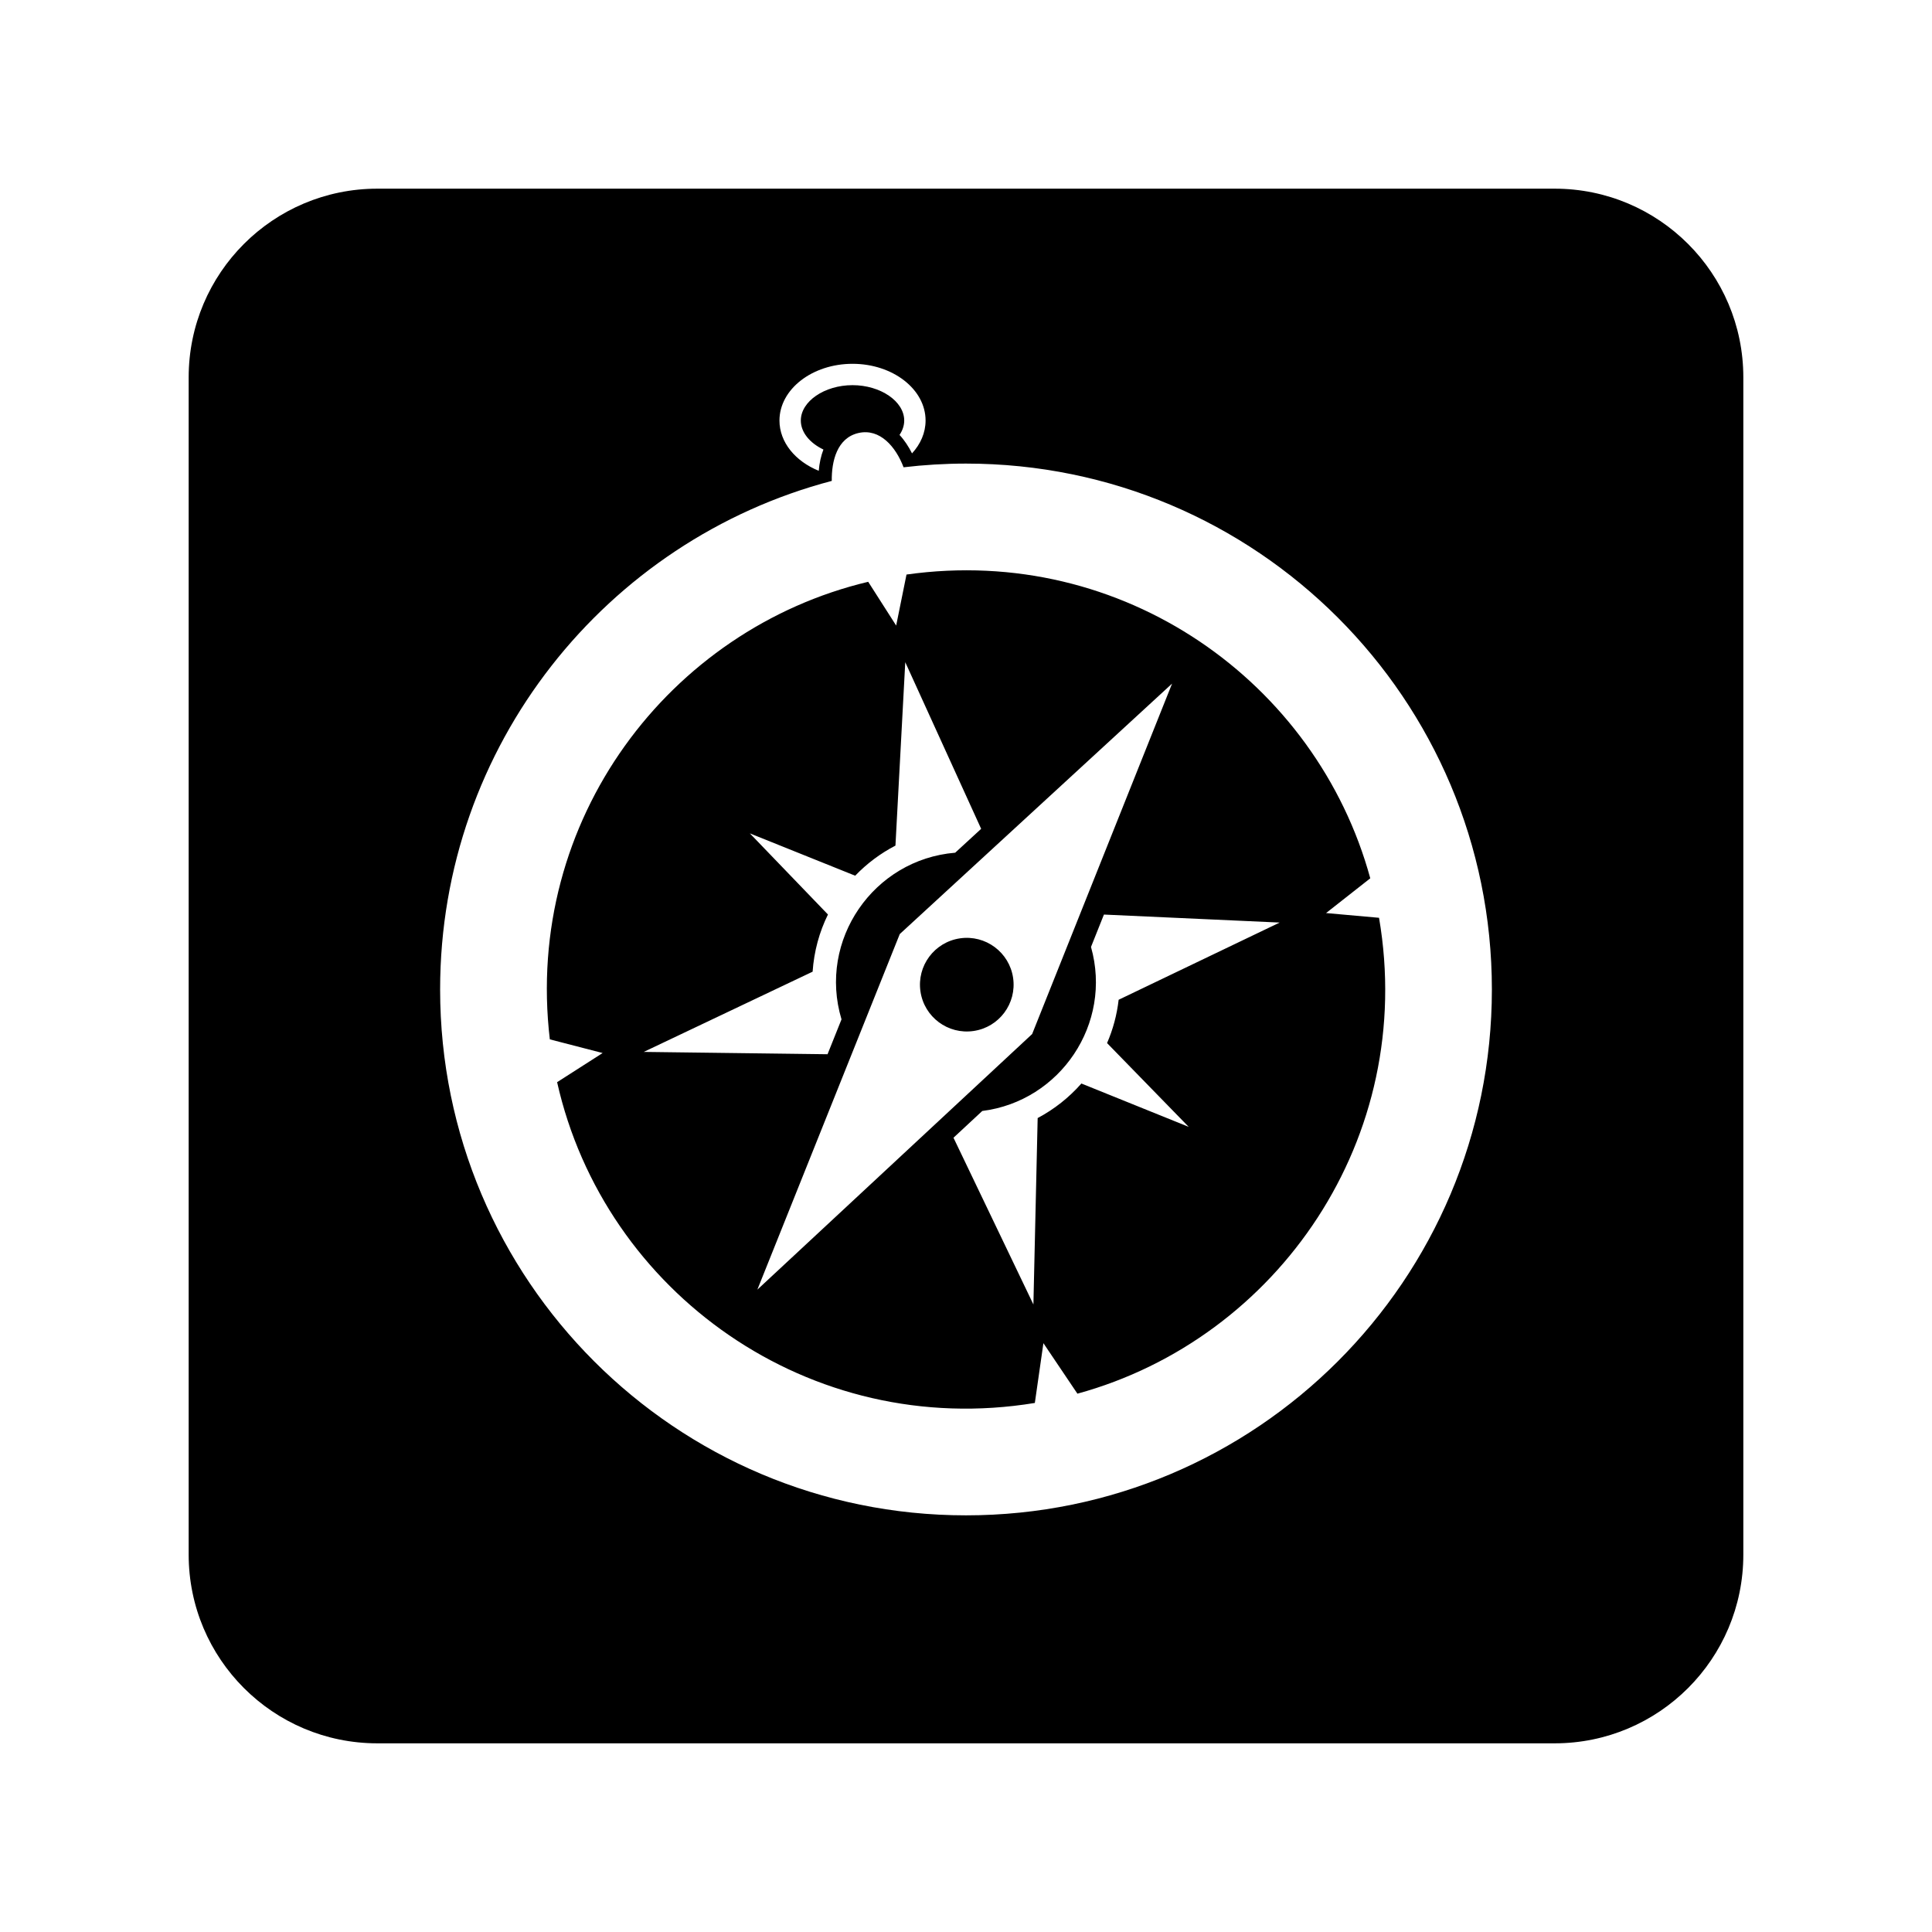
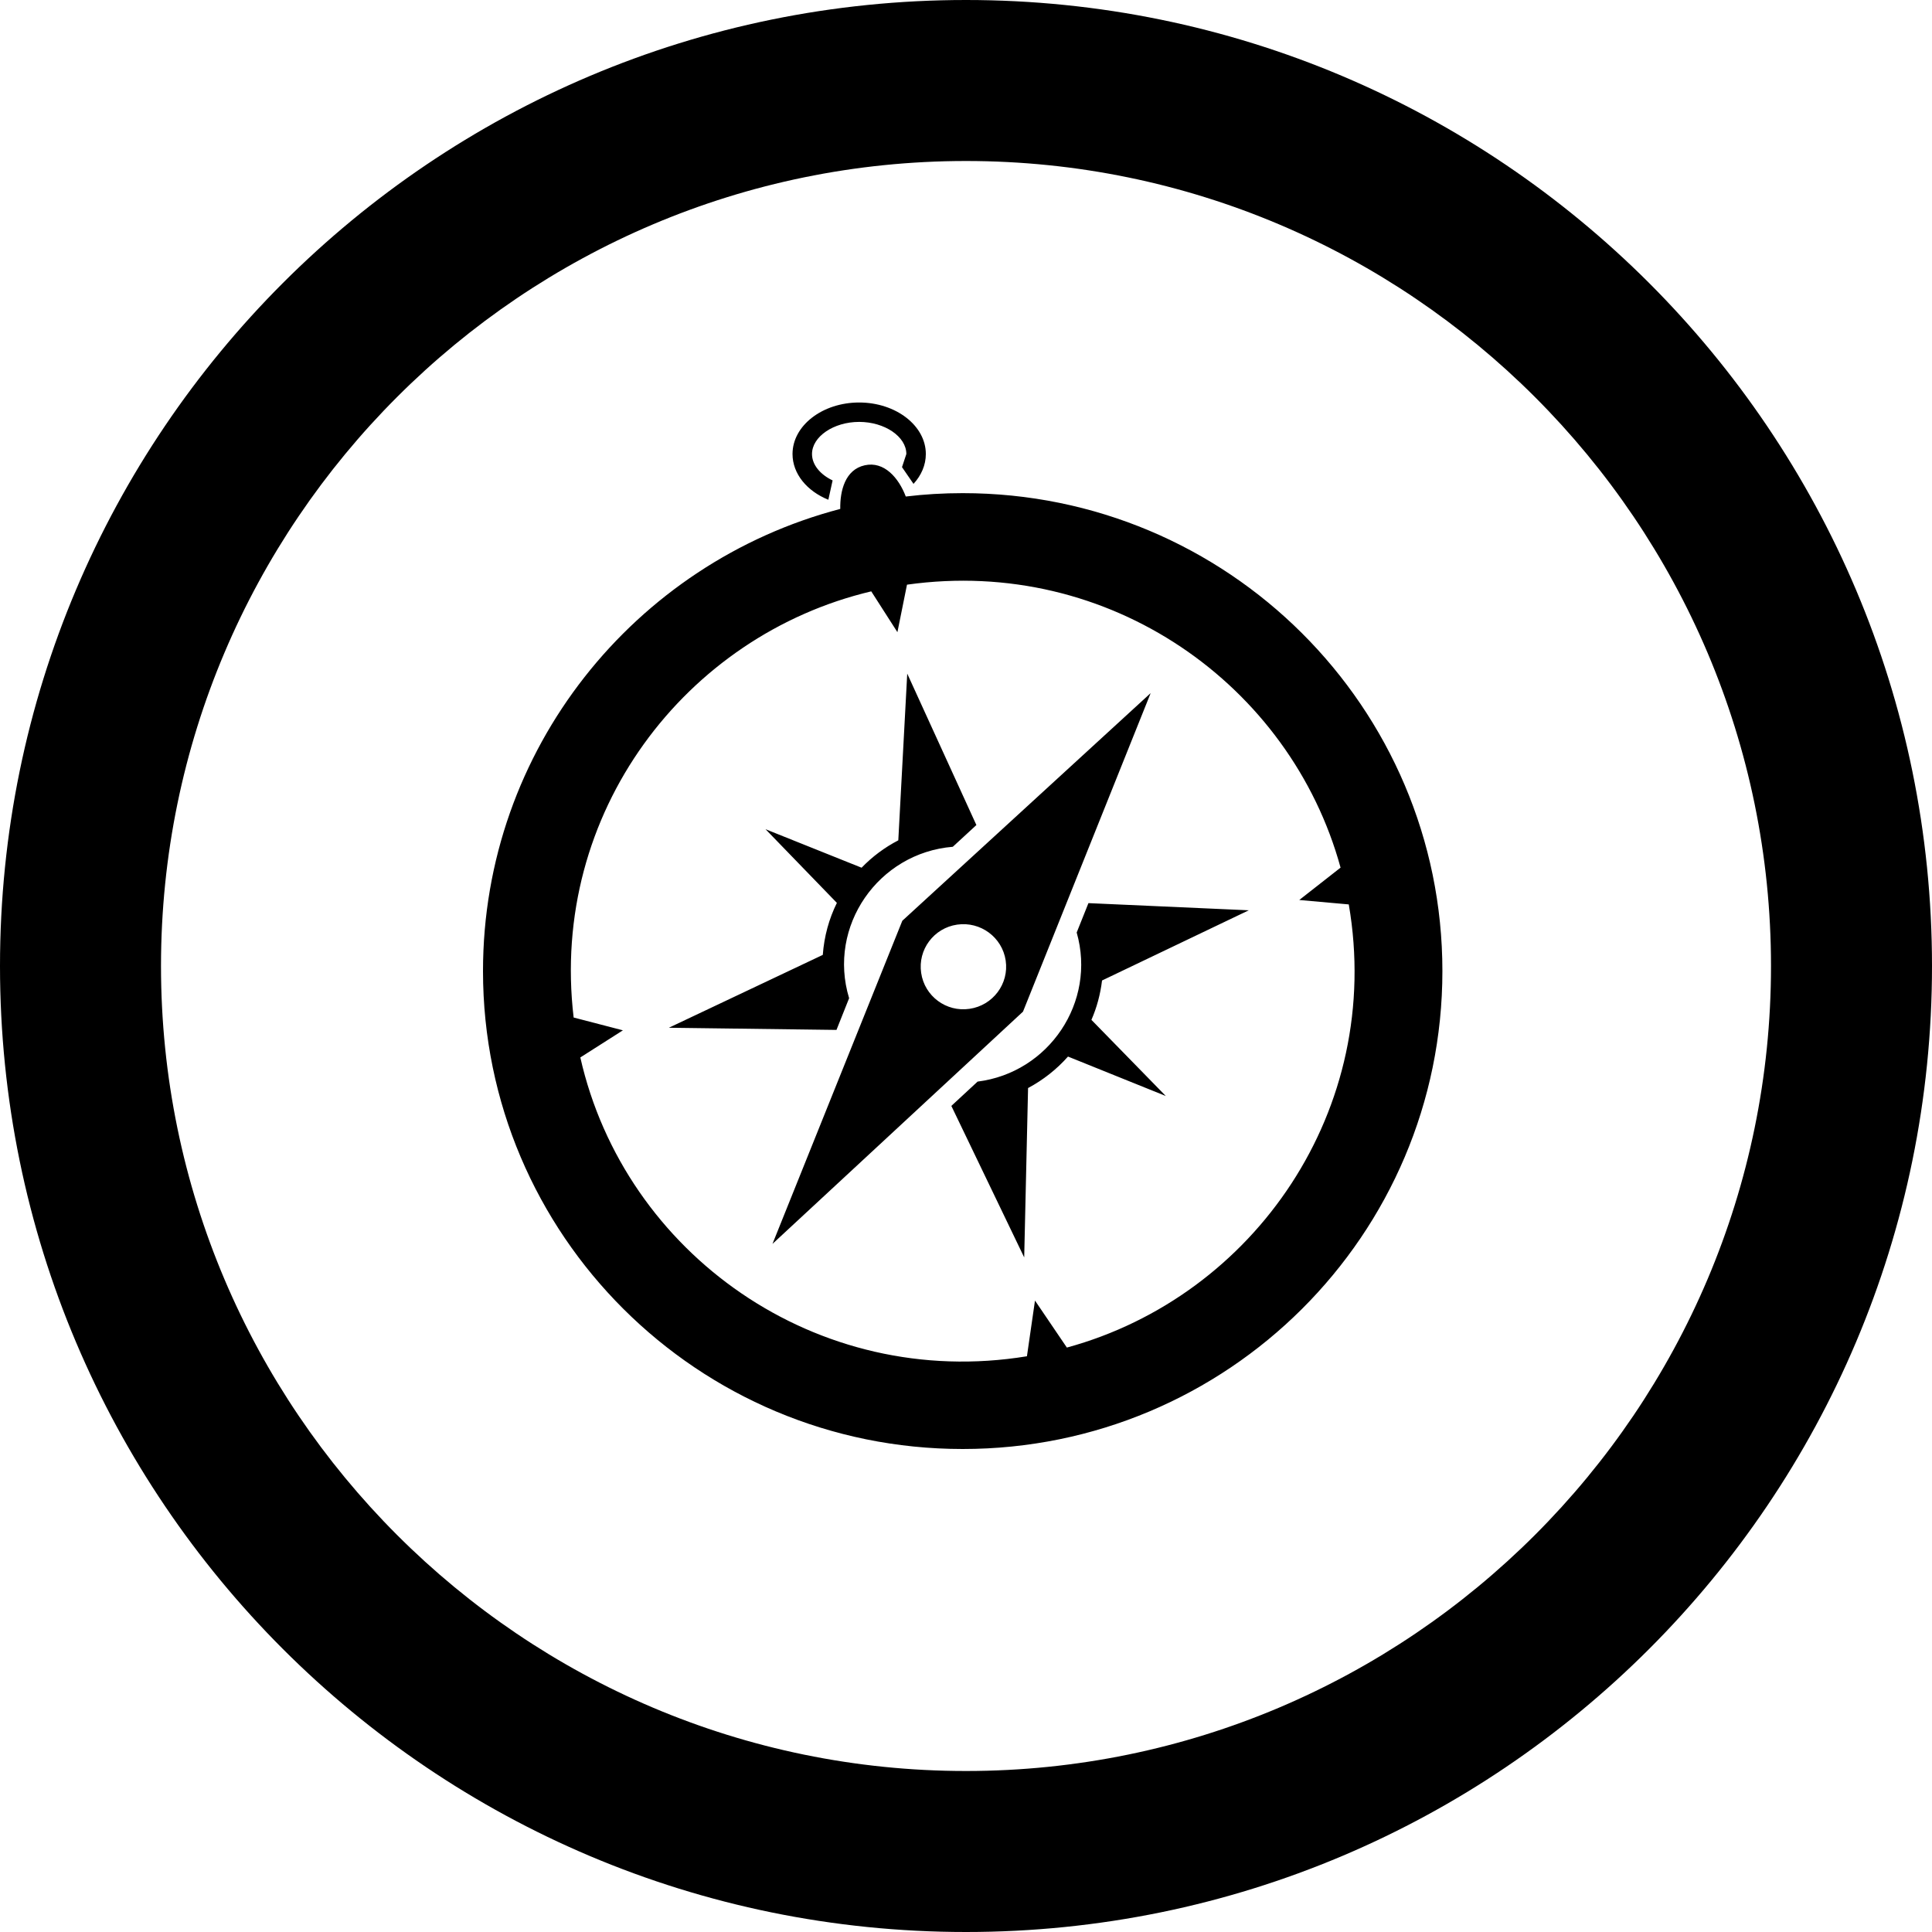
- <svg xmlns="http://www.w3.org/2000/svg" version="1.1" x="0px" y="0px" viewBox="0 0 512 512" enable-background="new 0 0 512 512">
-   <path d="M268.483,259.146c0.995,6.781-3.692,13.084-10.473,14.076c-6.78,0.997-13.085-3.69-14.078-10.473 c-0.996-6.781,3.695-13.082,10.474-14.078C261.186,247.677,267.489,252.367,268.483,259.146z M363.137,232.76l-11.716,9.21 l14.038,1.253c9.983,58.277-26.721,111.537-79.932,126.116l-9.013-13.386l-2.27,15.844c-59.641,9.798-114.064-29.205-126.603-85.01 l12.063-7.723l-13.994-3.622c-6.864-58.228,31.738-108.737,84.373-121.26l7.411,11.599l2.739-13.52 C297.597,144.16,348.914,180.719,363.137,232.76z M219.308,279.384l3.701-9.243c-6.302-20.969,8.469-42.377,30.125-44.164 l6.882-6.33l-20.113-44.158l-2.6,48.604c-3.987,2.066-7.588,4.77-10.67,7.978l-27.915-11.218l20.697,21.498 c-2.276,4.629-3.695,9.748-4.062,15.154l-44.753,21.262L219.308,279.384z M200.708,341.765l72.82-67.733l37.085-92.872 l-72.167,66.378L200.708,341.765z M339.123,244.488l-46.571-2.119l-3.426,8.582c5.745,20.33-8.132,40.864-28.815,43.469 l-7.626,7.092l21.178,44.185l1.128-49.401c4.402-2.332,8.325-5.445,11.589-9.155l28.431,11.486l-21.628-22.198 c1.556-3.59,2.607-7.445,3.069-11.48L339.123,244.488z M462,100v312c0,27.614-22.385,50-50,50H100c-27.613,0-50-22.386-50-50V100 c0-27.614,22.387-50,50-50h312C439.615,50,462,72.386,462,100z M206.566,111.445c0,5.783,4.231,10.811,10.412,13.324 c0.174-2.074,0.592-3.963,1.236-5.637c-3.587-1.711-5.988-4.547-5.988-7.688c0-5.08,6.275-9.372,13.701-9.372 c7.425,0,13.7,4.292,13.7,9.372c0,1.35-0.455,2.641-1.244,3.813c1.325,1.429,2.424,3.116,3.312,4.893 c2.257-2.458,3.592-5.463,3.592-8.706c0-8.288-8.686-15.031-19.359-15.031C215.253,96.414,206.566,103.157,206.566,111.445z M395.364,262.219c0-76.969-62.395-139.363-139.364-139.363c-5.6,0-11.119,0.34-16.546,0.98c-2.054-5.438-6.269-10.359-11.913-9.094 c-5.713,1.281-7.19,7.477-7.113,12.701c-59.737,15.725-103.792,70.102-103.792,134.775c0,76.97,62.396,139.364,139.364,139.364 C332.97,401.583,395.364,339.188,395.364,262.219z" />
+ <svg xmlns="http://www.w3.org/2000/svg" width="24" height="24" viewBox="0 0 24 24">
+   <path d="M12 2c5.514 0 10 4.486 10 10s-4.486 10-10 10-10-4.486-10-10 4.486-10 10-10zm0-2c-6.627 0-12 5.373-12 12s5.373 12 12 12 12-5.373 12-12-5.373-12-12-12zm-.791 11.438l-1.613 4.014 3.112-2.885 1.586-3.957-3.085 2.828zm.835 1.094c-.289.043-.559-.157-.601-.446-.043-.289.157-.558.447-.6.29-.042.56.157.603.446s-.159.558-.449.6zm-2.199-6.892c0-.353.371-.64.828-.64.456 0 .828.288.828.64 0 .138-.057.266-.153.371l-.143-.208.054-.163c0-.216-.269-.399-.586-.399s-.586.183-.586.399c0 .134.103.255.256.328l-.053.24c-.265-.107-.445-.322-.445-.568zm.546 7.154l-2.082-.027 1.912-.905c.017-.23.077-.448.175-.646l-.886-.915 1.193.478c.132-.137.286-.252.456-.34l.111-2.071.859 1.881-.293.27c-.926.076-1.559.988-1.288 1.881l-.157.394zm1.568-6.668c-.239 0-.476.014-.707.042-.088-.232-.269-.442-.51-.388-.244.054-.308.318-.304.542-2.553.669-4.438 2.986-4.438 5.741 0 3.279 2.668 5.937 5.959 5.937s5.959-2.658 5.959-5.937c0-3.279-2.668-5.937-5.959-5.937zm1.294 10.614l-.396-.584-.1.692c-2.612.428-4.997-1.275-5.548-3.712l.529-.337-.612-.159c-.301-2.542 1.391-4.748 3.697-5.294l.325.507.119-.59c2.514-.354 4.763 1.243 5.386 3.515l-.513.402.615.055c.438 2.543-1.171 4.869-3.502 5.505zm2.26-5.432l-1.823.872c-.021.172-.065.336-.132.489l.924.946-1.215-.49c-.14.158-.308.291-.496.391l-.048 2.104-.905-1.882.326-.302c.884-.111 1.478-.986 1.231-1.852l.146-.365 1.992.089z" />
</svg>
